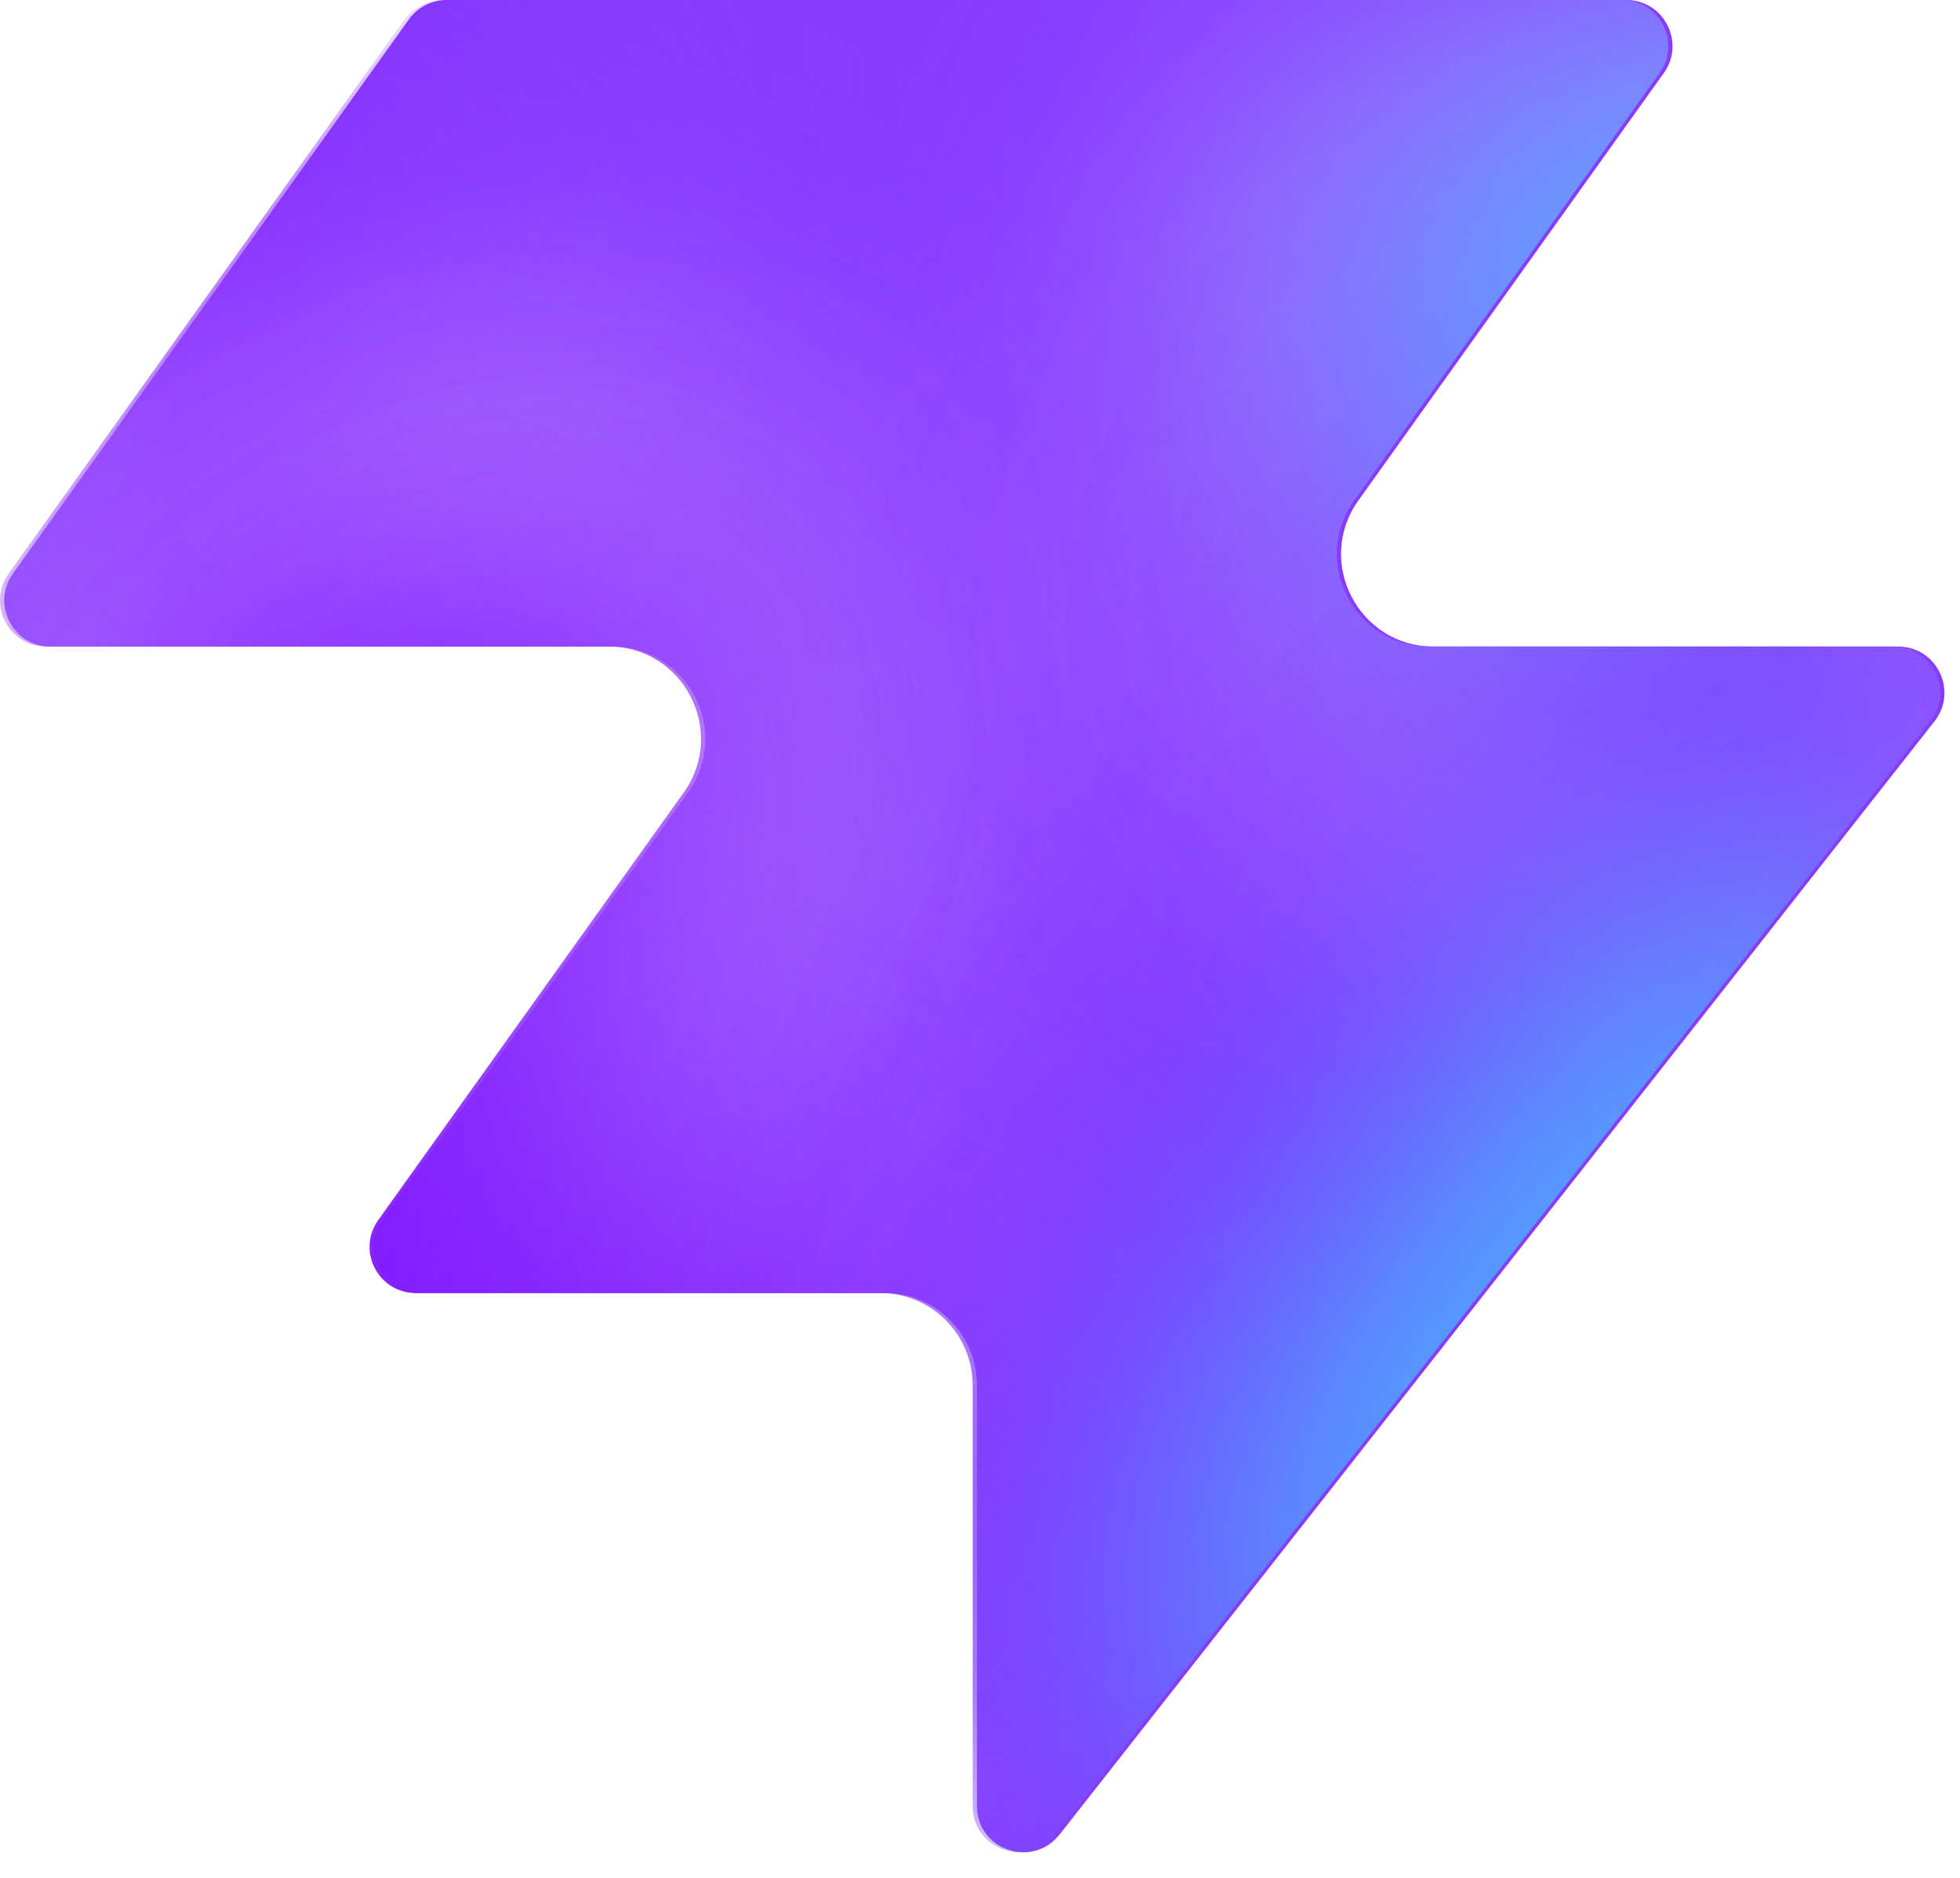
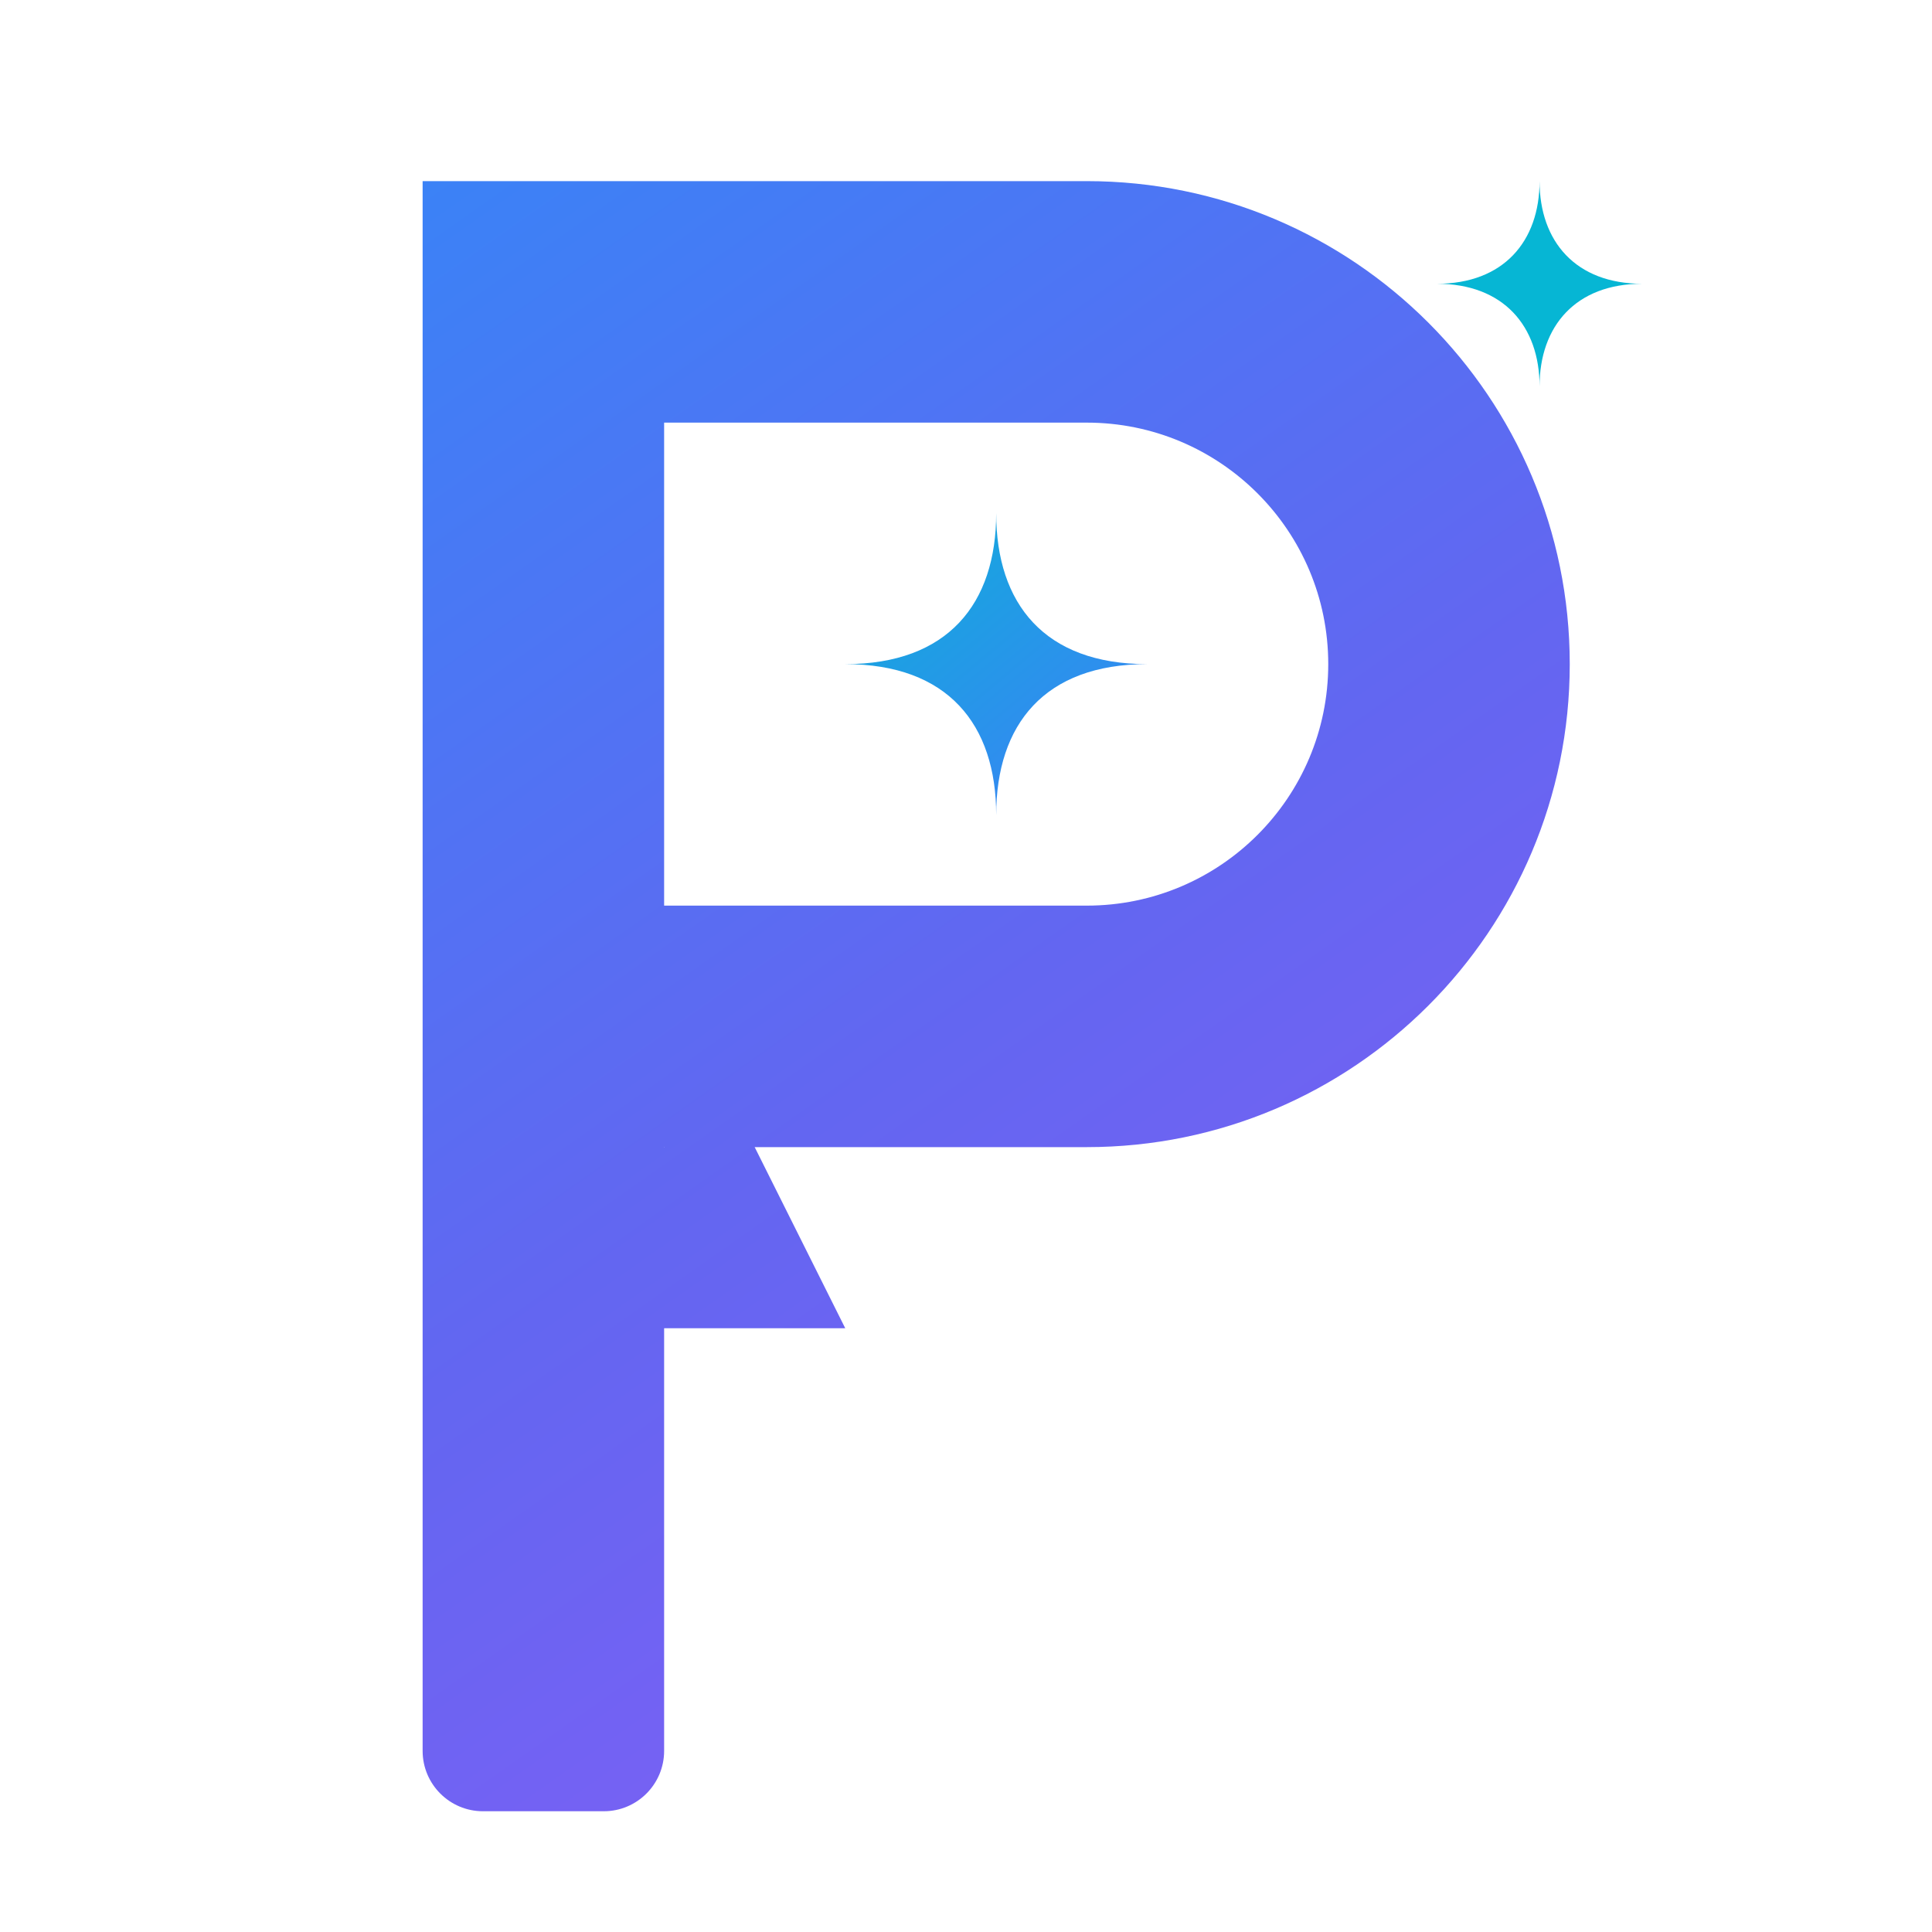
- <svg xmlns="http://www.w3.org/2000/svg" width="48" height="46" fill="none" viewBox="0 0 48 46">
-   <path fill="#863bff" d="M25.946 44.938c-.664.845-2.021.375-2.021-.698V33.937a2.26 2.26 0 0 0-2.262-2.262H10.287c-.92 0-1.456-1.04-.92-1.788l7.48-10.471c1.07-1.497 0-3.578-1.842-3.578H1.237c-.92 0-1.456-1.04-.92-1.788L10.013.474c.214-.297.556-.474.92-.474h28.894c.92 0 1.456 1.04.92 1.788l-7.48 10.471c-1.07 1.498 0 3.579 1.842 3.579h11.377c.943 0 1.473 1.088.89 1.83L25.947 44.94z" style="fill:#863bff;fill:color(display-p3 .525 .23 1);fill-opacity:1" />
-   <mask id="a" width="48" height="46" x="0" y="0" maskUnits="userSpaceOnUse" style="mask-type:alpha">
-     <path fill="#000" d="M25.842 44.938c-.664.844-2.021.375-2.021-.698V33.937a2.26 2.26 0 0 0-2.262-2.262H10.183c-.92 0-1.456-1.04-.92-1.788l7.48-10.471c1.07-1.498 0-3.579-1.842-3.579H1.133c-.92 0-1.456-1.04-.92-1.787L9.91.473c.214-.297.556-.474.92-.474h28.894c.92 0 1.456 1.04.92 1.788l-7.48 10.471c-1.07 1.498 0 3.578 1.842 3.578h11.377c.943 0 1.473 1.088.89 1.832L25.843 44.94z" style="fill:#000;fill-opacity:1" />
-   </mask>
-   <g mask="url(#a)">
-     <g filter="url(#b)">
-       <ellipse cx="5.508" cy="14.704" fill="#ede6ff" rx="5.508" ry="14.704" style="fill:#ede6ff;fill:color(display-p3 .927 .903 1);fill-opacity:1" transform="matrix(.00324 1 1 -.00324 -4.47 31.516)" />
-     </g>
-     <g filter="url(#c)">
-       <ellipse cx="10.399" cy="29.851" fill="#ede6ff" rx="10.399" ry="29.851" style="fill:#ede6ff;fill:color(display-p3 .927 .903 1);fill-opacity:1" transform="matrix(.00324 1 1 -.00324 -39.328 7.883)" />
-     </g>
-     <g filter="url(#d)">
-       <ellipse cx="5.508" cy="30.487" fill="#7e14ff" rx="5.508" ry="30.487" style="fill:#7e14ff;fill:color(display-p3 .492 .077 1);fill-opacity:1" transform="rotate(89.814 -25.913 -14.639)scale(1 -1)" />
-     </g>
-     <g filter="url(#e)">
-       <ellipse cx="5.508" cy="30.599" fill="#7e14ff" rx="5.508" ry="30.599" style="fill:#7e14ff;fill:color(display-p3 .492 .077 1);fill-opacity:1" transform="rotate(89.814 -32.644 -3.334)scale(1 -1)" />
-     </g>
-     <g filter="url(#f)">
-       <ellipse cx="5.508" cy="30.599" fill="#7e14ff" rx="5.508" ry="30.599" style="fill:#7e14ff;fill:color(display-p3 .492 .077 1);fill-opacity:1" transform="matrix(.00324 1 1 -.00324 -34.34 30.47)" />
-     </g>
-     <g filter="url(#g)">
-       <ellipse cx="14.072" cy="22.078" fill="#ede6ff" rx="14.072" ry="22.078" style="fill:#ede6ff;fill:color(display-p3 .927 .903 1);fill-opacity:1" transform="rotate(93.35 24.506 48.493)scale(-1 1)" />
-     </g>
-     <g filter="url(#h)">
-       <ellipse cx="3.47" cy="21.501" fill="#7e14ff" rx="3.47" ry="21.501" style="fill:#7e14ff;fill:color(display-p3 .492 .077 1);fill-opacity:1" transform="rotate(89.009 28.708 47.59)scale(-1 1)" />
-     </g>
-     <g filter="url(#i)">
-       <ellipse cx="3.47" cy="21.501" fill="#7e14ff" rx="3.47" ry="21.501" style="fill:#7e14ff;fill:color(display-p3 .492 .077 1);fill-opacity:1" transform="rotate(89.009 28.708 47.59)scale(-1 1)" />
-     </g>
-     <g filter="url(#j)">
-       <ellipse cx=".387" cy="8.972" fill="#7e14ff" rx="4.407" ry="29.108" style="fill:#7e14ff;fill:color(display-p3 .492 .077 1);fill-opacity:1" transform="rotate(39.51 .387 8.972)" />
-     </g>
-     <g filter="url(#k)">
-       <ellipse cx="47.523" cy="-6.092" fill="#7e14ff" rx="4.407" ry="29.108" style="fill:#7e14ff;fill:color(display-p3 .492 .077 1);fill-opacity:1" transform="rotate(37.892 47.523 -6.092)" />
-     </g>
-     <g filter="url(#l)">
-       <ellipse cx="41.412" cy="6.333" fill="#47bfff" rx="5.971" ry="9.665" style="fill:#47bfff;fill:color(display-p3 .28 .748 1);fill-opacity:1" transform="rotate(37.892 41.412 6.333)" />
-     </g>
-     <g filter="url(#m)">
-       <ellipse cx="-1.879" cy="38.332" fill="#7e14ff" rx="4.407" ry="29.108" style="fill:#7e14ff;fill:color(display-p3 .492 .077 1);fill-opacity:1" transform="rotate(37.892 -1.88 38.332)" />
-     </g>
-     <g filter="url(#n)">
-       <ellipse cx="-1.879" cy="38.332" fill="#7e14ff" rx="4.407" ry="29.108" style="fill:#7e14ff;fill:color(display-p3 .492 .077 1);fill-opacity:1" transform="rotate(37.892 -1.88 38.332)" />
-     </g>
-     <g filter="url(#o)">
-       <ellipse cx="35.651" cy="29.907" fill="#7e14ff" rx="4.407" ry="29.108" style="fill:#7e14ff;fill:color(display-p3 .492 .077 1);fill-opacity:1" transform="rotate(37.892 35.651 29.907)" />
-     </g>
-     <g filter="url(#p)">
-       <ellipse cx="38.418" cy="32.4" fill="#47bfff" rx="5.971" ry="15.297" style="fill:#47bfff;fill:color(display-p3 .28 .748 1);fill-opacity:1" transform="rotate(37.892 38.418 32.4)" />
-     </g>
-   </g>
+ <svg xmlns="http://www.w3.org/2000/svg" viewBox="0 0 32 32" fill="none">
  <defs>
-     <filter id="b" width="60.045" height="41.654" x="-19.77" y="16.149" color-interpolation-filters="sRGB" filterUnits="userSpaceOnUse">
-       <feFlood flood-opacity="0" result="BackgroundImageFix" />
-       <feBlend in="SourceGraphic" in2="BackgroundImageFix" result="shape" />
-       <feGaussianBlur result="effect1_foregroundBlur_2002_17158" stdDeviation="7.659" />
-     </filter>
-     <filter id="c" width="90.34" height="51.437" x="-54.613" y="-7.533" color-interpolation-filters="sRGB" filterUnits="userSpaceOnUse">
-       <feFlood flood-opacity="0" result="BackgroundImageFix" />
-       <feBlend in="SourceGraphic" in2="BackgroundImageFix" result="shape" />
-       <feGaussianBlur result="effect1_foregroundBlur_2002_17158" stdDeviation="7.659" />
-     </filter>
-     <filter id="d" width="79.355" height="29.4" x="-49.64" y="2.03" color-interpolation-filters="sRGB" filterUnits="userSpaceOnUse">
-       <feFlood flood-opacity="0" result="BackgroundImageFix" />
-       <feBlend in="SourceGraphic" in2="BackgroundImageFix" result="shape" />
-       <feGaussianBlur result="effect1_foregroundBlur_2002_17158" stdDeviation="4.596" />
-     </filter>
-     <filter id="e" width="79.579" height="29.4" x="-45.045" y="20.029" color-interpolation-filters="sRGB" filterUnits="userSpaceOnUse">
-       <feFlood flood-opacity="0" result="BackgroundImageFix" />
-       <feBlend in="SourceGraphic" in2="BackgroundImageFix" result="shape" />
-       <feGaussianBlur result="effect1_foregroundBlur_2002_17158" stdDeviation="4.596" />
-     </filter>
-     <filter id="f" width="79.579" height="29.4" x="-43.513" y="21.178" color-interpolation-filters="sRGB" filterUnits="userSpaceOnUse">
-       <feFlood flood-opacity="0" result="BackgroundImageFix" />
-       <feBlend in="SourceGraphic" in2="BackgroundImageFix" result="shape" />
-       <feGaussianBlur result="effect1_foregroundBlur_2002_17158" stdDeviation="4.596" />
-     </filter>
-     <filter id="g" width="74.749" height="58.852" x="15.756" y="-17.901" color-interpolation-filters="sRGB" filterUnits="userSpaceOnUse">
-       <feFlood flood-opacity="0" result="BackgroundImageFix" />
-       <feBlend in="SourceGraphic" in2="BackgroundImageFix" result="shape" />
-       <feGaussianBlur result="effect1_foregroundBlur_2002_17158" stdDeviation="7.659" />
-     </filter>
-     <filter id="h" width="61.377" height="25.362" x="23.548" y="2.284" color-interpolation-filters="sRGB" filterUnits="userSpaceOnUse">
-       <feFlood flood-opacity="0" result="BackgroundImageFix" />
-       <feBlend in="SourceGraphic" in2="BackgroundImageFix" result="shape" />
-       <feGaussianBlur result="effect1_foregroundBlur_2002_17158" stdDeviation="4.596" />
-     </filter>
-     <filter id="i" width="61.377" height="25.362" x="23.548" y="2.284" color-interpolation-filters="sRGB" filterUnits="userSpaceOnUse">
-       <feFlood flood-opacity="0" result="BackgroundImageFix" />
-       <feBlend in="SourceGraphic" in2="BackgroundImageFix" result="shape" />
-       <feGaussianBlur result="effect1_foregroundBlur_2002_17158" stdDeviation="4.596" />
-     </filter>
-     <filter id="j" width="56.045" height="63.649" x="-27.636" y="-22.853" color-interpolation-filters="sRGB" filterUnits="userSpaceOnUse">
-       <feFlood flood-opacity="0" result="BackgroundImageFix" />
-       <feBlend in="SourceGraphic" in2="BackgroundImageFix" result="shape" />
-       <feGaussianBlur result="effect1_foregroundBlur_2002_17158" stdDeviation="4.596" />
-     </filter>
-     <filter id="k" width="54.814" height="64.646" x="20.116" y="-38.415" color-interpolation-filters="sRGB" filterUnits="userSpaceOnUse">
-       <feFlood flood-opacity="0" result="BackgroundImageFix" />
-       <feBlend in="SourceGraphic" in2="BackgroundImageFix" result="shape" />
-       <feGaussianBlur result="effect1_foregroundBlur_2002_17158" stdDeviation="4.596" />
-     </filter>
-     <filter id="l" width="33.541" height="35.313" x="24.641" y="-11.323" color-interpolation-filters="sRGB" filterUnits="userSpaceOnUse">
-       <feFlood flood-opacity="0" result="BackgroundImageFix" />
-       <feBlend in="SourceGraphic" in2="BackgroundImageFix" result="shape" />
-       <feGaussianBlur result="effect1_foregroundBlur_2002_17158" stdDeviation="4.596" />
-     </filter>
-     <filter id="m" width="54.814" height="64.646" x="-29.286" y="6.009" color-interpolation-filters="sRGB" filterUnits="userSpaceOnUse">
-       <feFlood flood-opacity="0" result="BackgroundImageFix" />
-       <feBlend in="SourceGraphic" in2="BackgroundImageFix" result="shape" />
-       <feGaussianBlur result="effect1_foregroundBlur_2002_17158" stdDeviation="4.596" />
-     </filter>
-     <filter id="n" width="54.814" height="64.646" x="-29.286" y="6.009" color-interpolation-filters="sRGB" filterUnits="userSpaceOnUse">
-       <feFlood flood-opacity="0" result="BackgroundImageFix" />
-       <feBlend in="SourceGraphic" in2="BackgroundImageFix" result="shape" />
-       <feGaussianBlur result="effect1_foregroundBlur_2002_17158" stdDeviation="4.596" />
-     </filter>
-     <filter id="o" width="54.814" height="64.646" x="8.244" y="-2.416" color-interpolation-filters="sRGB" filterUnits="userSpaceOnUse">
-       <feFlood flood-opacity="0" result="BackgroundImageFix" />
-       <feBlend in="SourceGraphic" in2="BackgroundImageFix" result="shape" />
-       <feGaussianBlur result="effect1_foregroundBlur_2002_17158" stdDeviation="4.596" />
-     </filter>
-     <filter id="p" width="39.409" height="43.623" x="18.713" y="10.588" color-interpolation-filters="sRGB" filterUnits="userSpaceOnUse">
-       <feFlood flood-opacity="0" result="BackgroundImageFix" />
-       <feBlend in="SourceGraphic" in2="BackgroundImageFix" result="shape" />
-       <feGaussianBlur result="effect1_foregroundBlur_2002_17158" stdDeviation="4.596" />
-     </filter>
+     <linearGradient id="p-grad" x1="7" y1="3" x2="26" y2="30" gradientUnits="userSpaceOnUse">
+       <stop offset="0%" stop-color="#3B82F6" />
+       <stop offset="50%" stop-color="#6366F1" />
+       <stop offset="100%" stop-color="#8B5CF6" />
+     </linearGradient>
+     <linearGradient id="spark-grad" x1="14" y1="7" x2="19" y2="13" gradientUnits="userSpaceOnUse">
+       <stop offset="0%" stop-color="#06B6D4" />
+       <stop offset="100%" stop-color="#3B82F6" />
+     </linearGradient>
  </defs>
+   <path d="M12 18L8 22H14Z" fill="url(#p-grad)" />
+   <path fill-rule="evenodd" clip-rule="evenodd" d="M7 3H18A8 8 0 0 1 26 11A8 8 0 0 1 18 19H11V29A1 1 0 0 1 10 30H8A1 1 0 0 1 7 29V3ZM11 7V15H18A4 4 0 0 0 22 11A4 4 0 0 0 18 7H11Z" fill="url(#p-grad)" />
+   <path d="M16.5 8.5C16.5 10 17.3 11 19 11C17.3 11 16.5 12 16.5 13.5C16.5 12 15.7 11 14 11C15.7 11 16.5 10 16.5 8.5Z" fill="url(#spark-grad)" />
+   <path d="M25.5 3C25.5 4 26.1 4.7 27.2 4.7C26.1 4.7 25.5 5.4 25.5 6.4C25.5 5.4 24.9 4.7 23.8 4.7C24.9 4.7 25.5 4 25.5 3Z" fill="#06B6D4" />
</svg>
